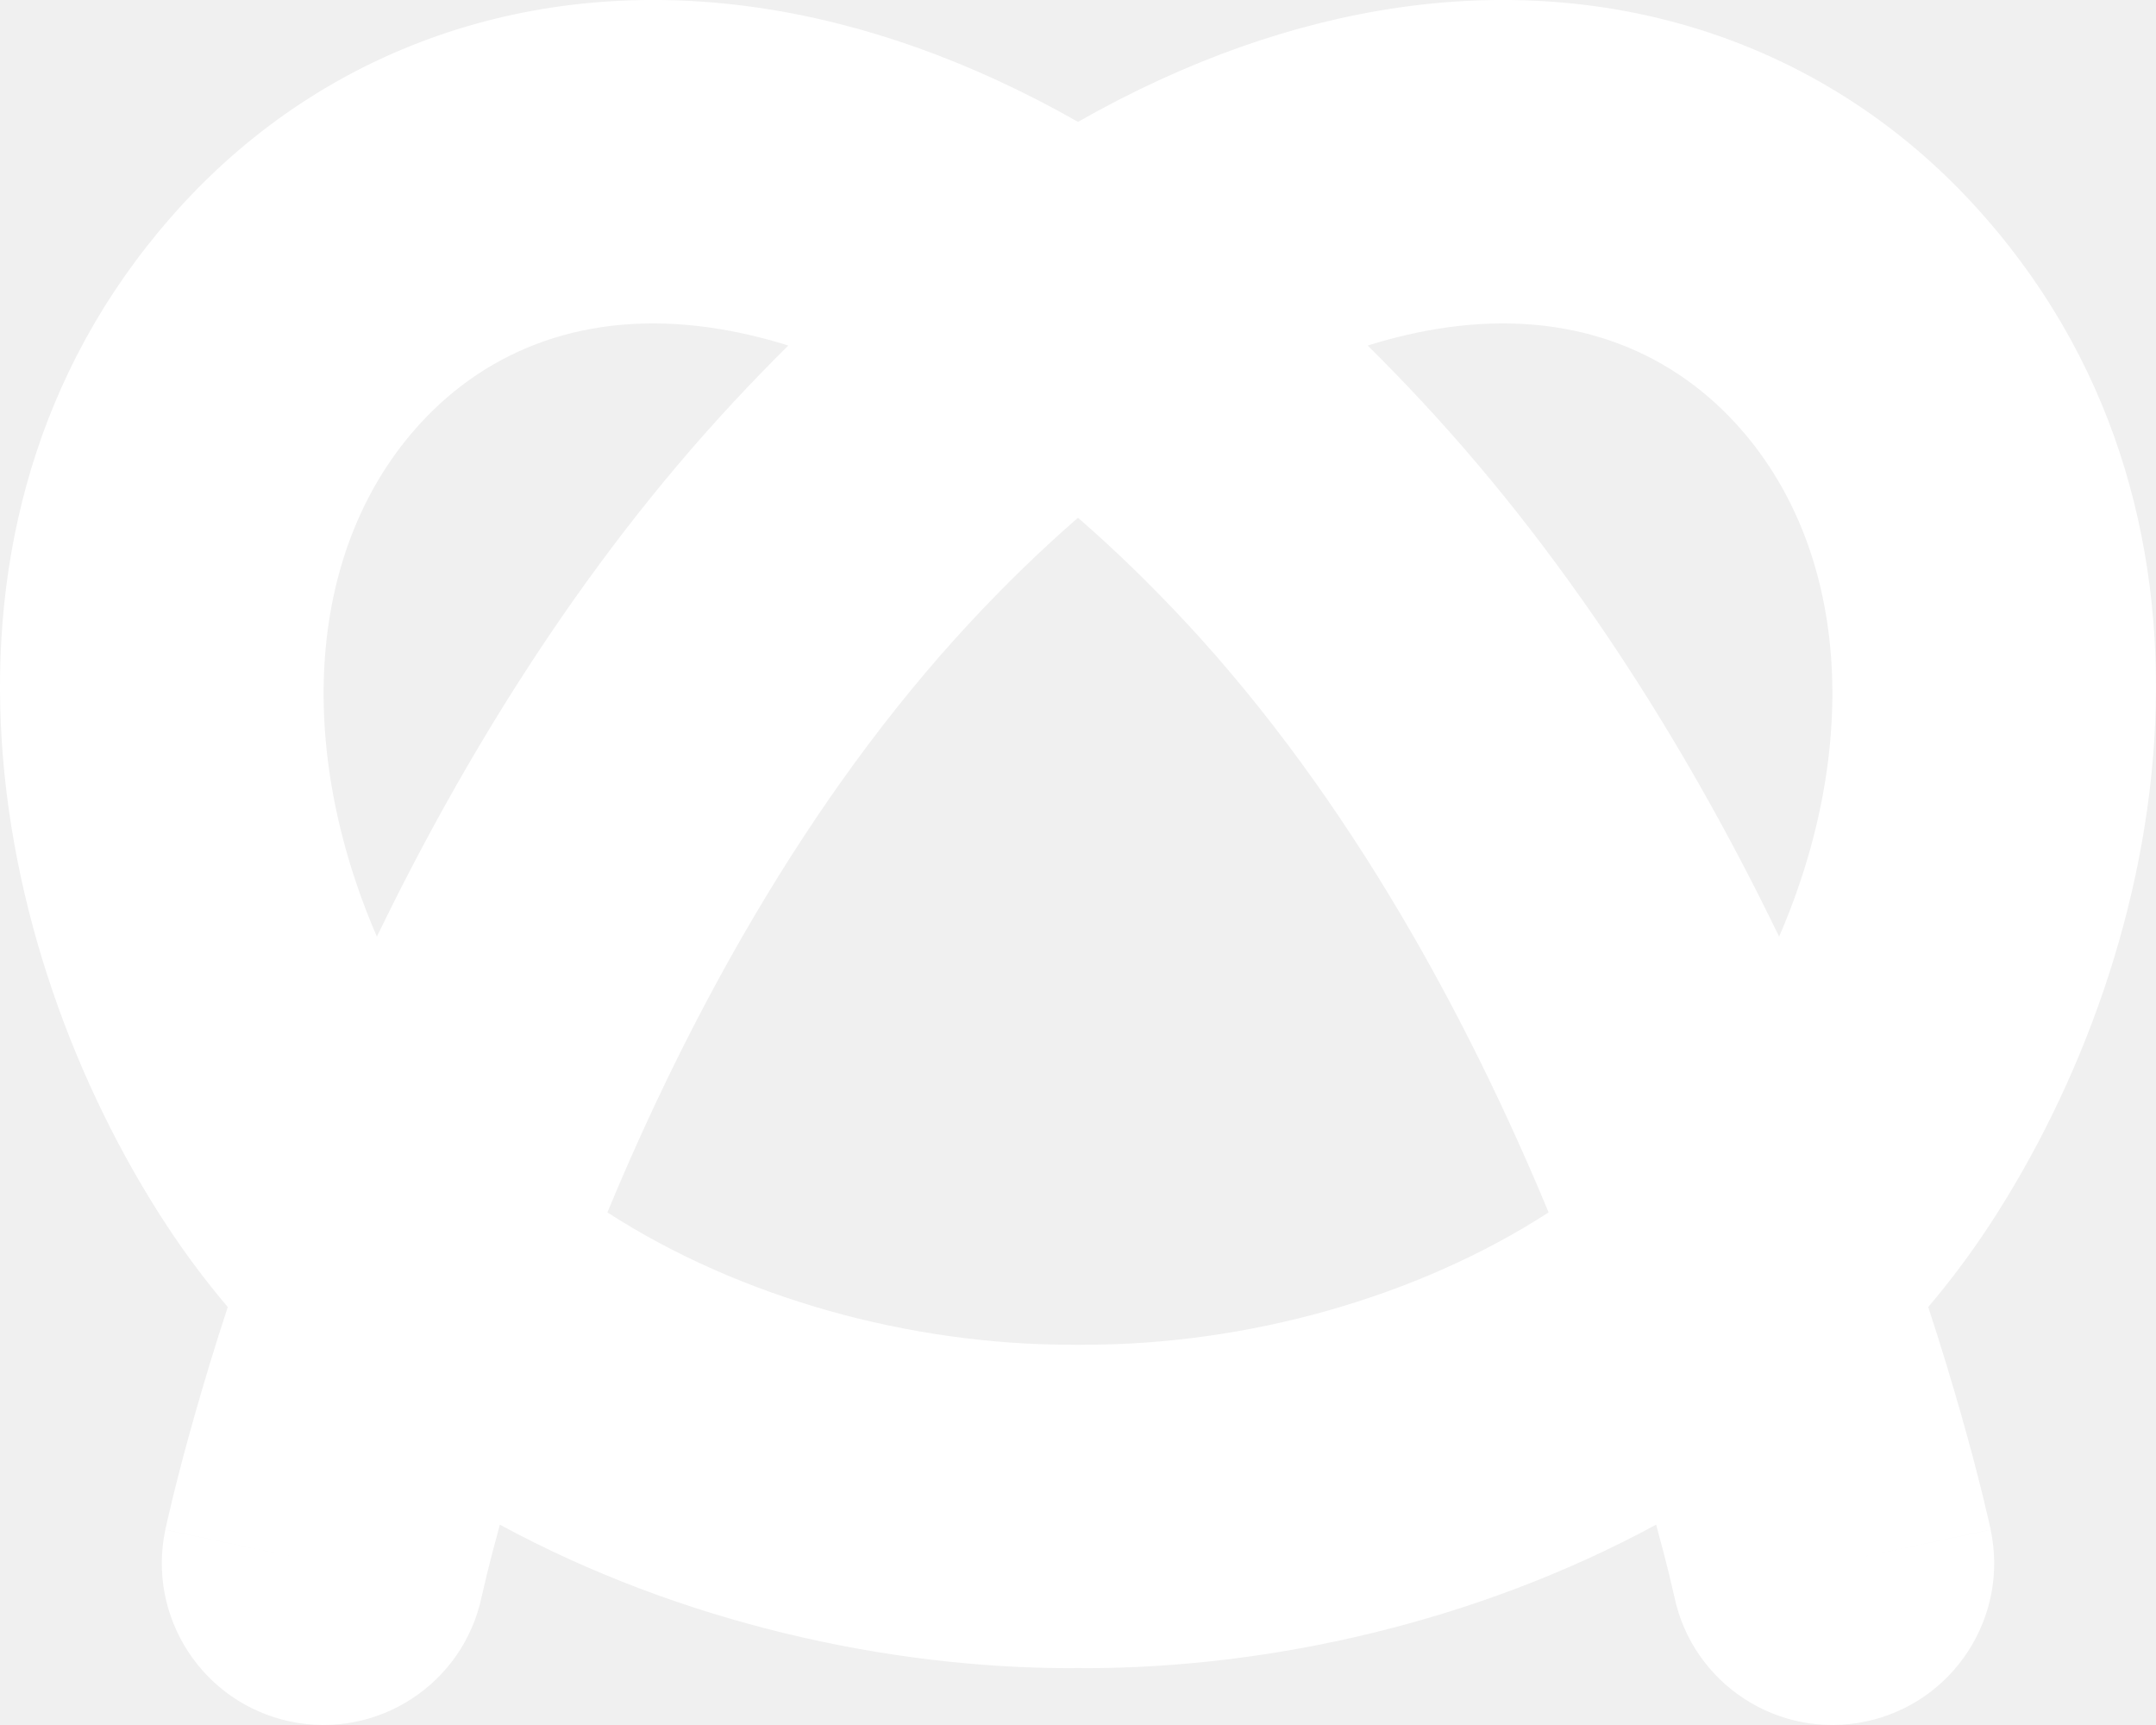
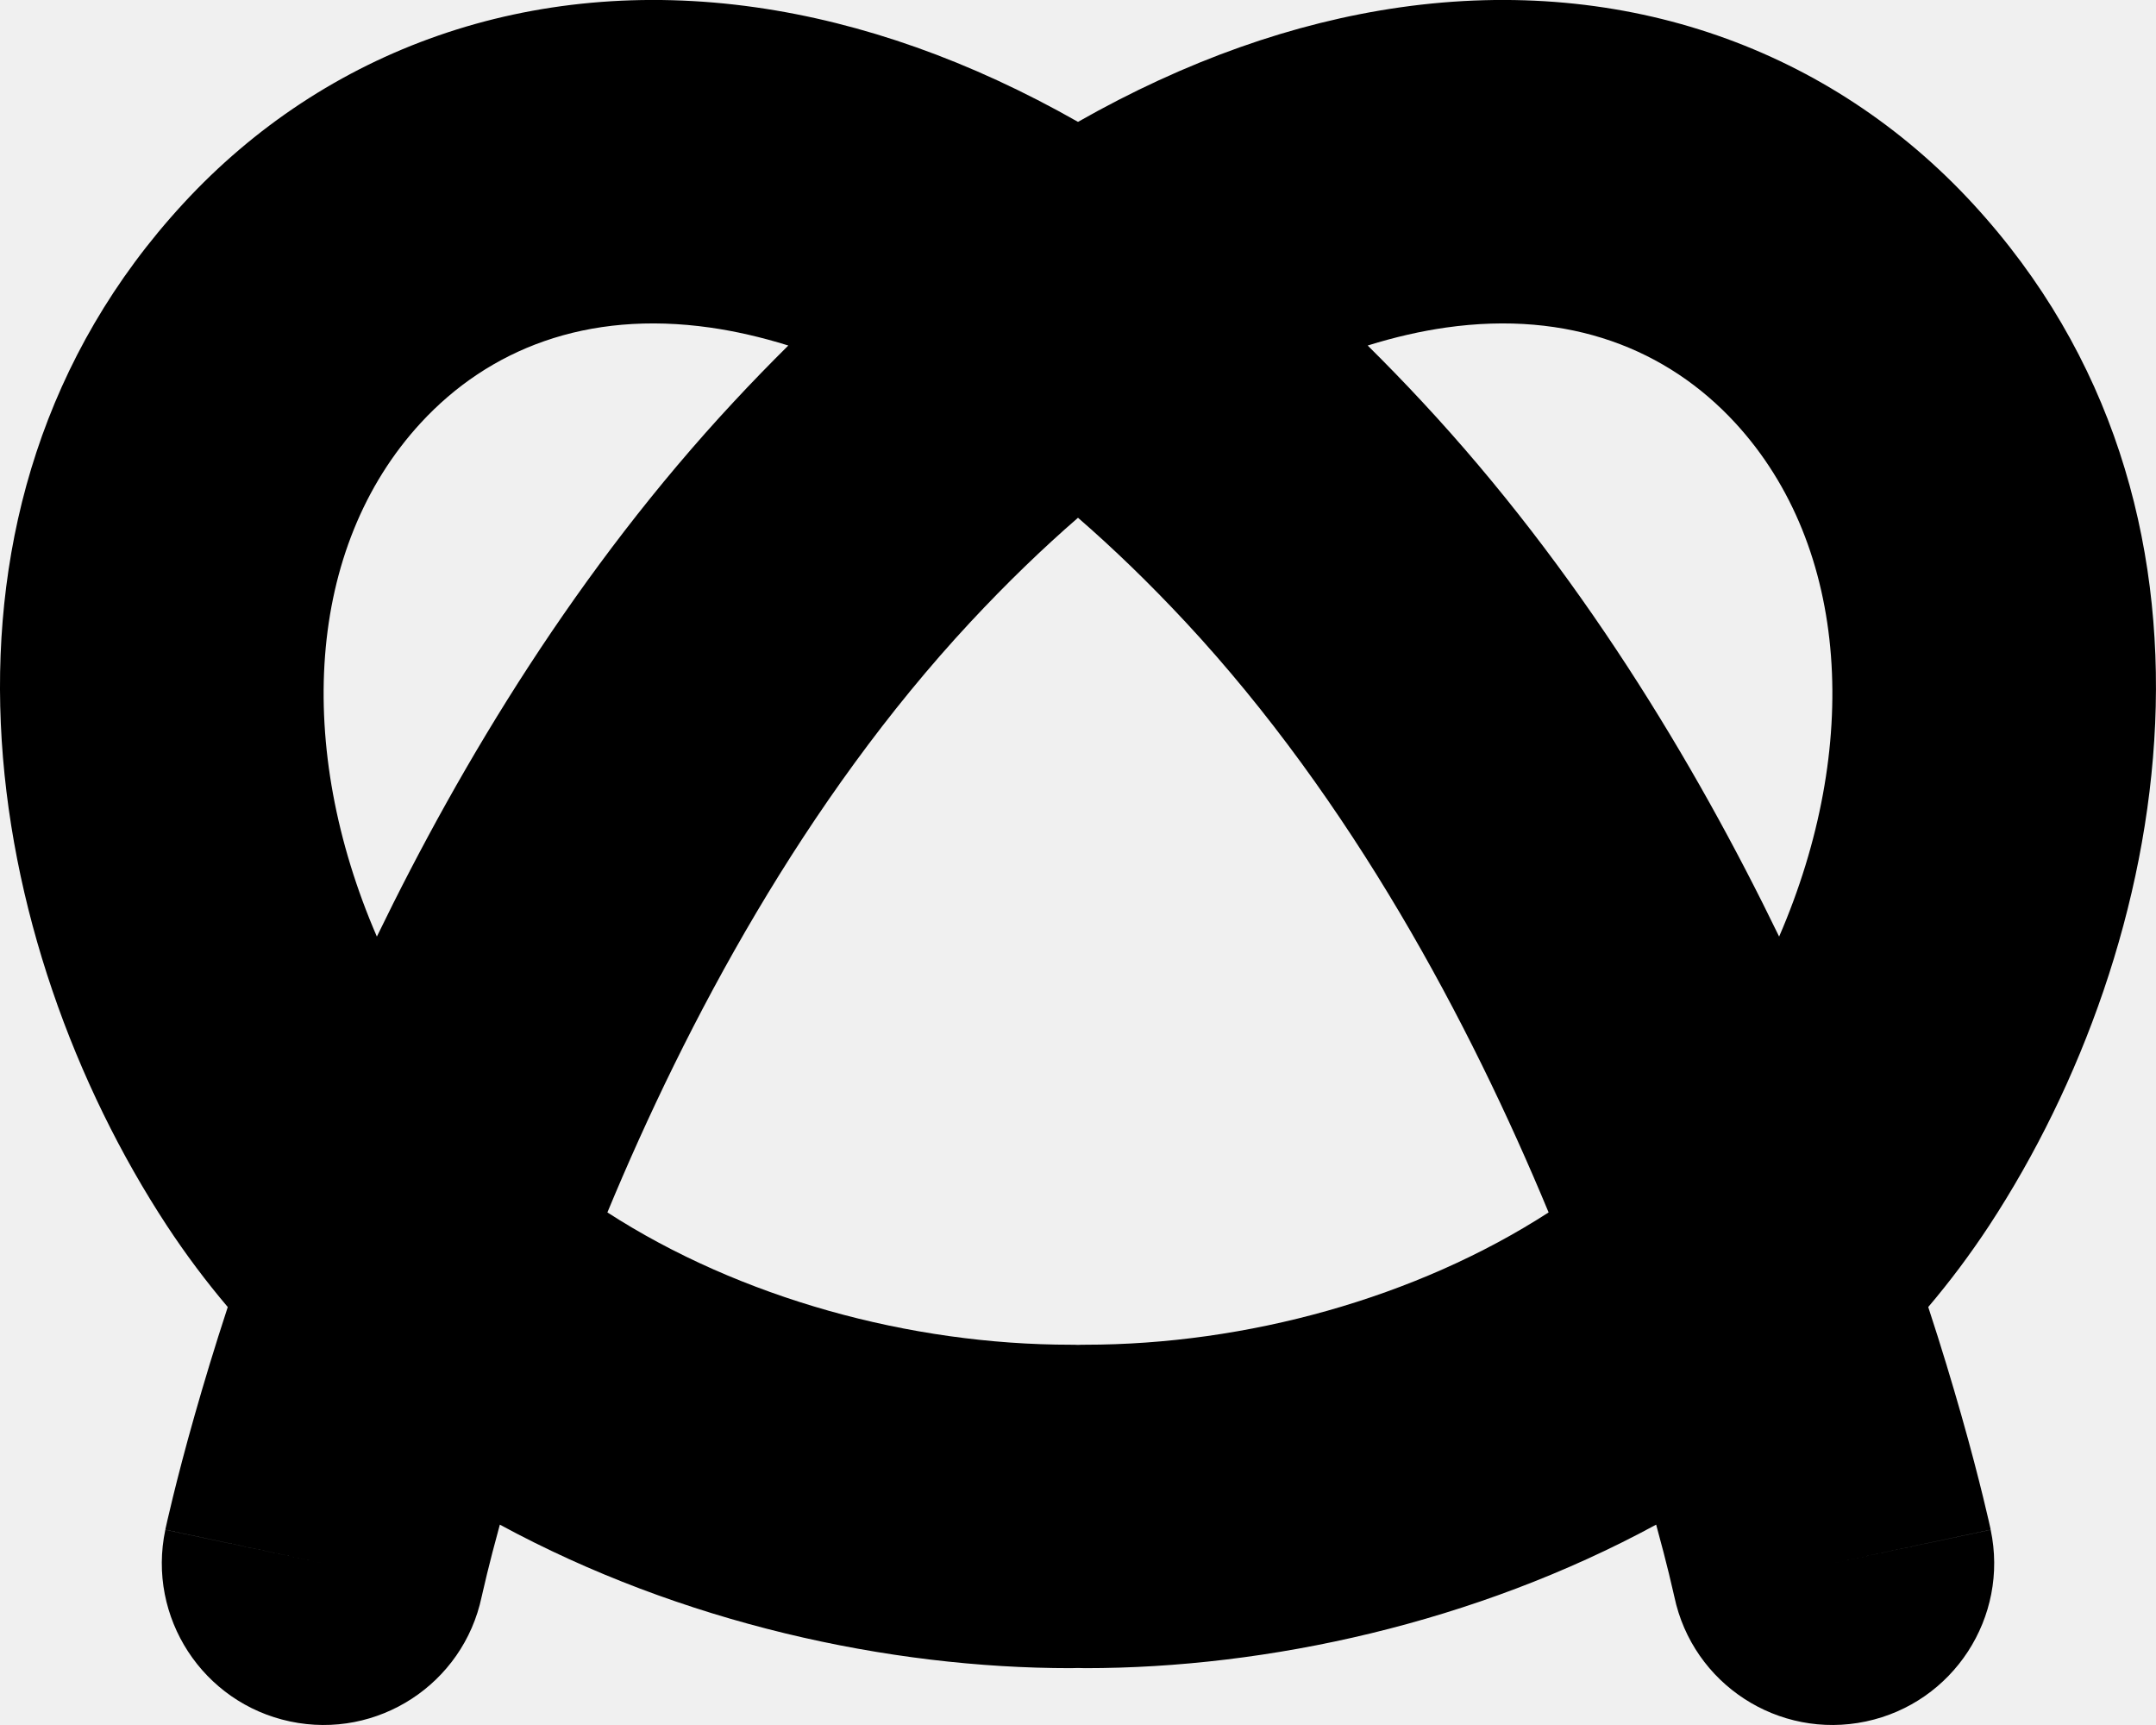
<svg xmlns="http://www.w3.org/2000/svg" width="25" height="20" viewBox="0 0 25 20" fill="none">
-   <path fill-rule="evenodd" clip-rule="evenodd" d="M9.141 4.006C8.823 3.907 8.521 3.839 8.235 3.798C6.799 3.594 5.665 4.052 4.881 4.901C3.544 6.351 3.423 8.673 4.37 10.859C5.359 8.819 6.708 6.592 8.508 4.659C8.718 4.433 8.929 4.216 9.141 4.006ZM12.5 1.413C11.252 0.704 9.997 0.261 8.763 0.085C6.149 -0.287 3.774 0.572 2.126 2.359C-1.13 5.888 -0.199 10.958 1.936 14.212C2.154 14.543 2.389 14.857 2.641 15.154C2.487 15.623 2.361 16.044 2.259 16.402C2.144 16.805 2.061 17.13 2.005 17.358C1.977 17.473 1.956 17.563 1.941 17.627C1.934 17.659 1.928 17.684 1.924 17.703L1.919 17.725L1.918 17.733L1.917 17.736C1.917 17.736 1.917 17.737 3.751 18.125L1.917 17.737C1.703 18.75 2.351 19.745 3.364 19.959C4.377 20.173 5.371 19.526 5.585 18.513L5.585 18.512L5.587 18.505L5.598 18.457C5.608 18.413 5.624 18.343 5.647 18.249C5.681 18.108 5.731 17.915 5.796 17.677C7.897 18.817 10.3 19.341 12.418 19.341C12.446 19.341 12.473 19.34 12.5 19.339C12.527 19.34 12.554 19.341 12.582 19.341C14.7 19.341 17.103 18.817 19.204 17.677C19.269 17.915 19.319 18.108 19.353 18.249C19.376 18.343 19.392 18.413 19.402 18.457L19.413 18.505L19.415 18.512L19.415 18.513C19.629 19.526 20.623 20.173 21.636 19.959C22.649 19.745 23.297 18.75 23.083 17.737L21.249 18.125C23.083 17.737 23.083 17.736 23.083 17.736L23.082 17.733L23.081 17.725L23.076 17.703C23.072 17.684 23.066 17.659 23.059 17.627C23.044 17.563 23.023 17.473 22.995 17.358C22.939 17.13 22.856 16.805 22.741 16.402C22.639 16.044 22.513 15.623 22.359 15.154C22.611 14.857 22.846 14.543 23.064 14.212C25.198 10.958 26.13 5.888 22.874 2.359C21.226 0.572 18.851 -0.287 16.237 0.085C15.003 0.261 13.748 0.704 12.5 1.413ZM12.5 6.003C12.093 6.356 11.676 6.758 11.252 7.213C9.327 9.282 7.96 11.847 7.043 14.057C8.582 15.051 10.552 15.591 12.418 15.591C12.446 15.591 12.473 15.591 12.5 15.593C12.527 15.591 12.554 15.591 12.582 15.591C14.448 15.591 16.419 15.051 17.957 14.057C17.04 11.847 15.673 9.282 13.748 7.213C13.324 6.758 12.907 6.356 12.5 6.003ZM20.63 10.859C19.641 8.819 18.292 6.592 16.492 4.659C16.282 4.433 16.071 4.216 15.859 4.006C16.177 3.907 16.479 3.839 16.765 3.798C18.201 3.594 19.335 4.052 20.119 4.901C21.456 6.351 21.577 8.673 20.63 10.859Z" fill="white" />
+   <path fill-rule="evenodd" clip-rule="evenodd" d="M9.141 4.006C8.823 3.907 8.521 3.839 8.235 3.798C6.799 3.594 5.665 4.052 4.881 4.901C3.544 6.351 3.423 8.673 4.37 10.859C5.359 8.819 6.708 6.592 8.508 4.659C8.718 4.433 8.929 4.216 9.141 4.006ZM12.5 1.413C11.252 0.704 9.997 0.261 8.763 0.085C6.149 -0.287 3.774 0.572 2.126 2.359C-1.13 5.888 -0.199 10.958 1.936 14.212C2.154 14.543 2.389 14.857 2.641 15.154C2.487 15.623 2.361 16.044 2.259 16.402C2.144 16.805 2.061 17.13 2.005 17.358C1.977 17.473 1.956 17.563 1.941 17.627C1.934 17.659 1.928 17.684 1.924 17.703L1.919 17.725L1.918 17.733L1.917 17.736C1.917 17.736 1.917 17.737 3.751 18.125L1.917 17.737C1.703 18.75 2.351 19.745 3.364 19.959C4.377 20.173 5.371 19.526 5.585 18.513L5.585 18.512L5.587 18.505L5.598 18.457C5.608 18.413 5.624 18.343 5.647 18.249C5.681 18.108 5.731 17.915 5.796 17.677C7.897 18.817 10.3 19.341 12.418 19.341C12.446 19.341 12.473 19.34 12.5 19.339C12.527 19.34 12.554 19.341 12.582 19.341C14.7 19.341 17.103 18.817 19.204 17.677C19.269 17.915 19.319 18.108 19.353 18.249C19.376 18.343 19.392 18.413 19.402 18.457L19.413 18.505L19.415 18.512L19.415 18.513C19.629 19.526 20.623 20.173 21.636 19.959C22.649 19.745 23.297 18.75 23.083 17.737L21.249 18.125C23.083 17.737 23.083 17.736 23.083 17.736L23.082 17.733L23.081 17.725L23.076 17.703C23.072 17.684 23.066 17.659 23.059 17.627C23.044 17.563 23.023 17.473 22.995 17.358C22.939 17.13 22.856 16.805 22.741 16.402C22.639 16.044 22.513 15.623 22.359 15.154C22.611 14.857 22.846 14.543 23.064 14.212C25.198 10.958 26.13 5.888 22.874 2.359C21.226 0.572 18.851 -0.287 16.237 0.085C15.003 0.261 13.748 0.704 12.5 1.413ZM12.5 6.003C12.093 6.356 11.676 6.758 11.252 7.213C9.327 9.282 7.96 11.847 7.043 14.057C8.582 15.051 10.552 15.591 12.418 15.591C12.446 15.591 12.473 15.591 12.5 15.593C12.527 15.591 12.554 15.591 12.582 15.591C14.448 15.591 16.419 15.051 17.957 14.057C17.04 11.847 15.673 9.282 13.748 7.213C13.324 6.758 12.907 6.356 12.5 6.003ZM20.63 10.859C19.641 8.819 18.292 6.592 16.492 4.659C16.282 4.433 16.071 4.216 15.859 4.006C16.177 3.907 16.479 3.839 16.765 3.798C18.201 3.594 19.335 4.052 20.119 4.901C21.456 6.351 21.577 8.673 20.63 10.859Z" fill="currentColor" />
</svg>
